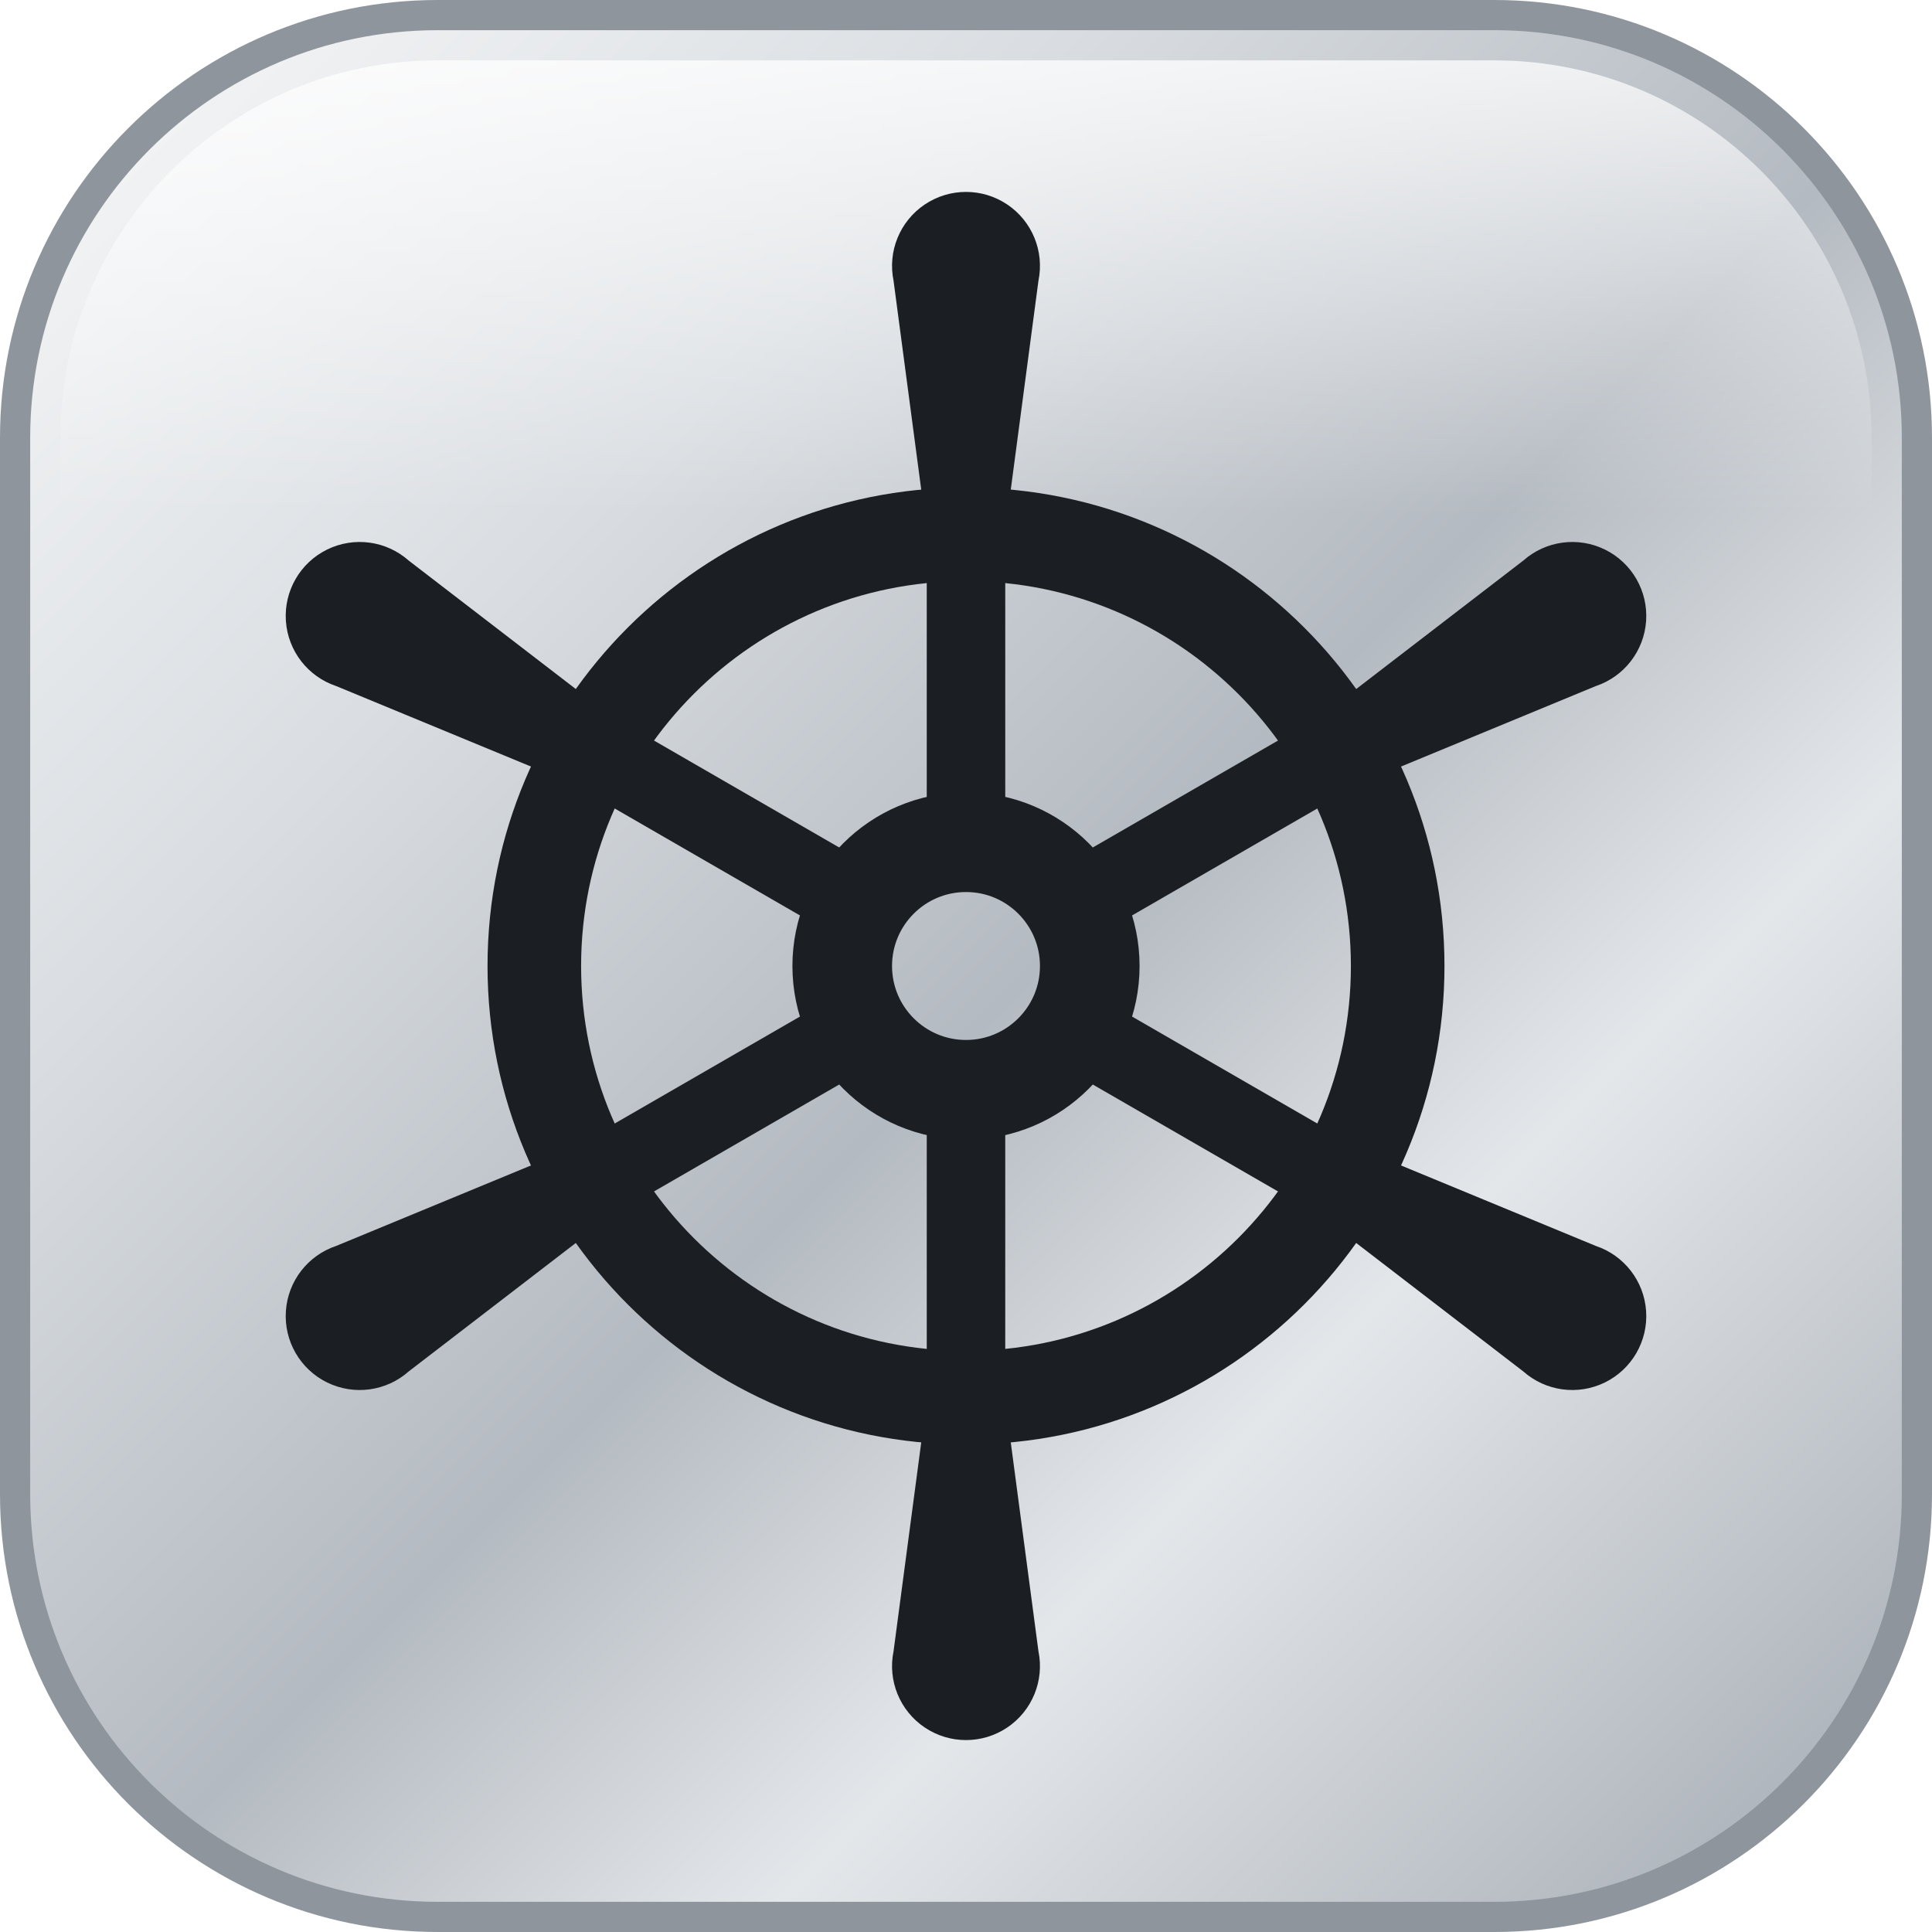
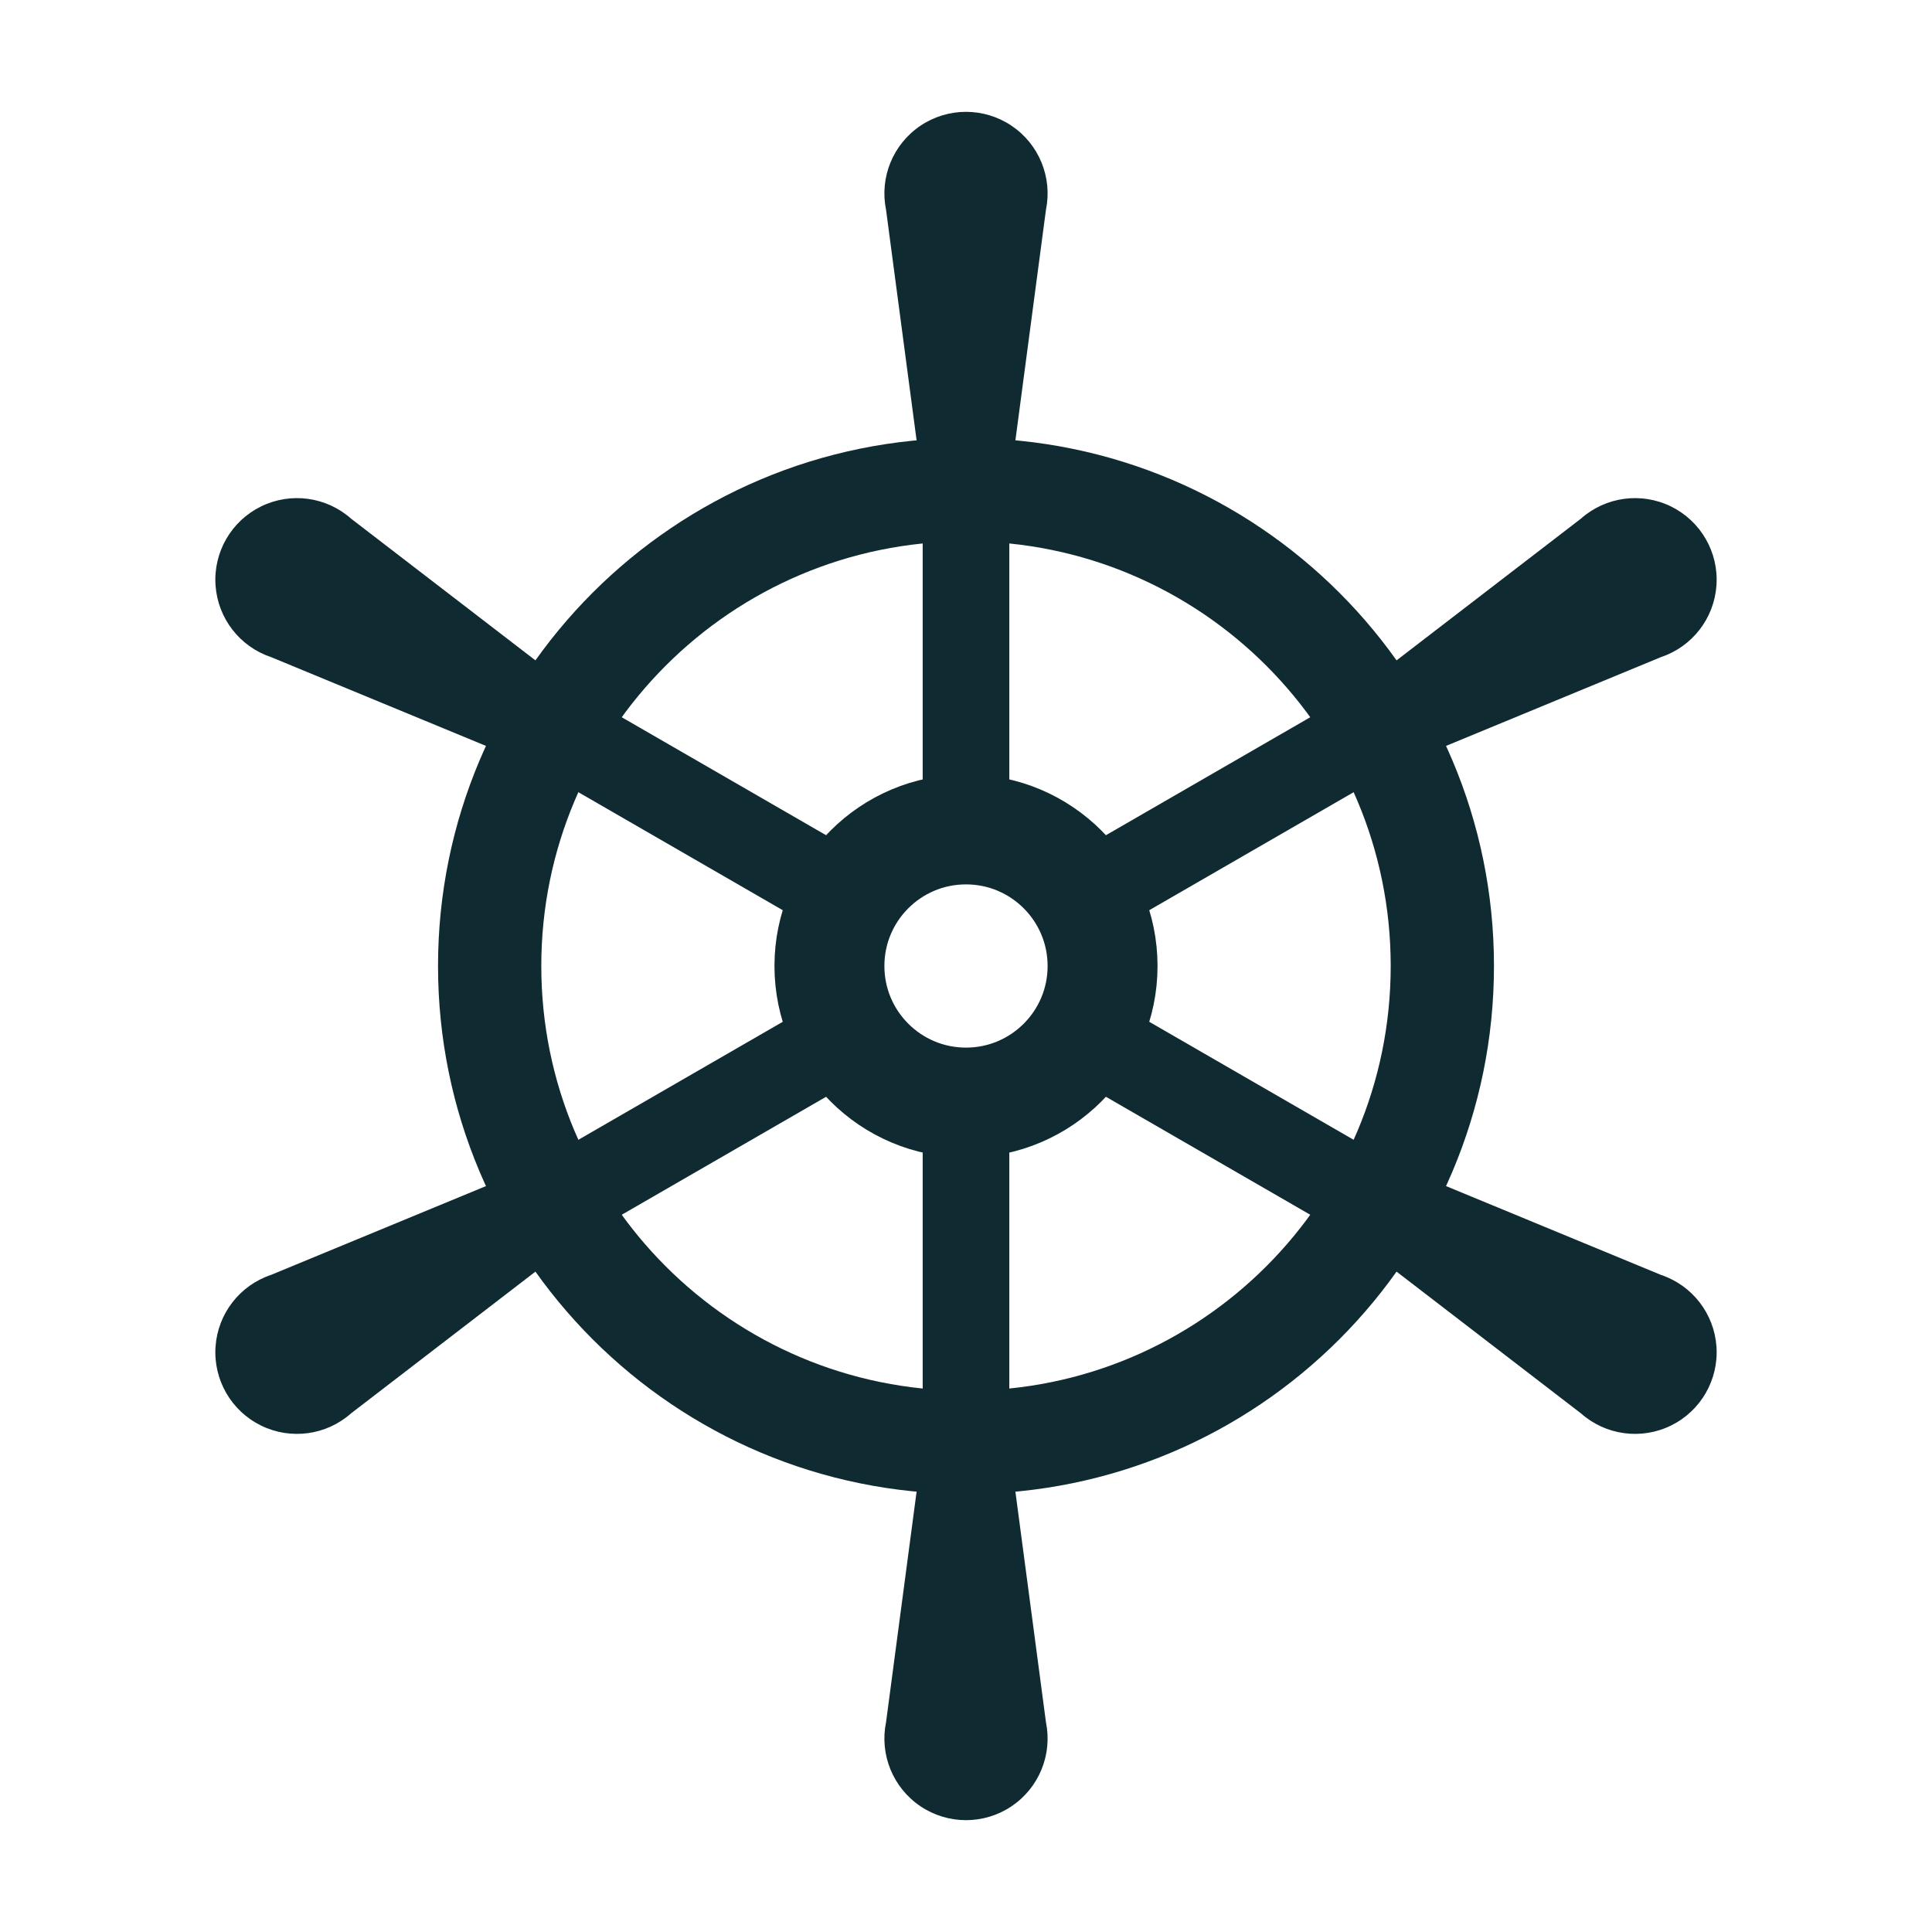
- <svg xmlns="http://www.w3.org/2000/svg" viewBox="0 0 64 64">
+ <svg xmlns="http://www.w3.org/2000/svg" viewBox="3 3 58 58">
  <defs>
-     <linearGradient id="m" x1="0" y1="0" x2="1" y2="1">
-       <stop offset="0" stop-color="#F7F8F9" />
-       <stop offset="0.28" stop-color="#D9DDE1" />
-       <stop offset="0.52" stop-color="#B4BAC1" />
-       <stop offset="0.7" stop-color="#E4E7EA" />
-       <stop offset="1" stop-color="#A2A9B1" />
-     </linearGradient>
-     <linearGradient id="s" x1="0" y1="0" x2="0" y2="1">
-       <stop offset="0" stop-color="#fff" stop-opacity=".75" />
-       <stop offset=".5" stop-color="#fff" stop-opacity="0" />
-     </linearGradient>
-     <g id="arm" fill="#1B1F24" stroke="#1B1F24">
+     <g id="arm" fill="#0F2A30" stroke="#0F2A30">
      <path d="M30.7 17.6 L29.6 9.3 A2.45 2.45 0 1 1 34.4 9.3 L33.3 17.6 Z" stroke="none" />
      <line x1="32" y1="27.4" x2="32" y2="18" stroke-width="2.6" />
    </g>
  </defs>
-   <rect x="0.5" y="0.5" width="63" height="63" rx="14" fill="url(#m)" stroke="#8E959C" />
-   <rect x="2" y="2" width="60" height="30" rx="12.5" fill="url(#s)" />
  <use href="#arm" />
  <use href="#arm" transform="rotate(60 32 32)" />
  <use href="#arm" transform="rotate(120 32 32)" />
  <use href="#arm" transform="rotate(180 32 32)" />
  <use href="#arm" transform="rotate(240 32 32)" />
  <use href="#arm" transform="rotate(300 32 32)" />
-   <g fill="none" stroke="#1B1F24">
+   <g fill="none" stroke="#0F2A30">
    <circle cx="32" cy="32" r="14.3" stroke-width="3.1" />
    <circle cx="32" cy="32" r="4.1" stroke-width="3.3" />
  </g>
</svg>
